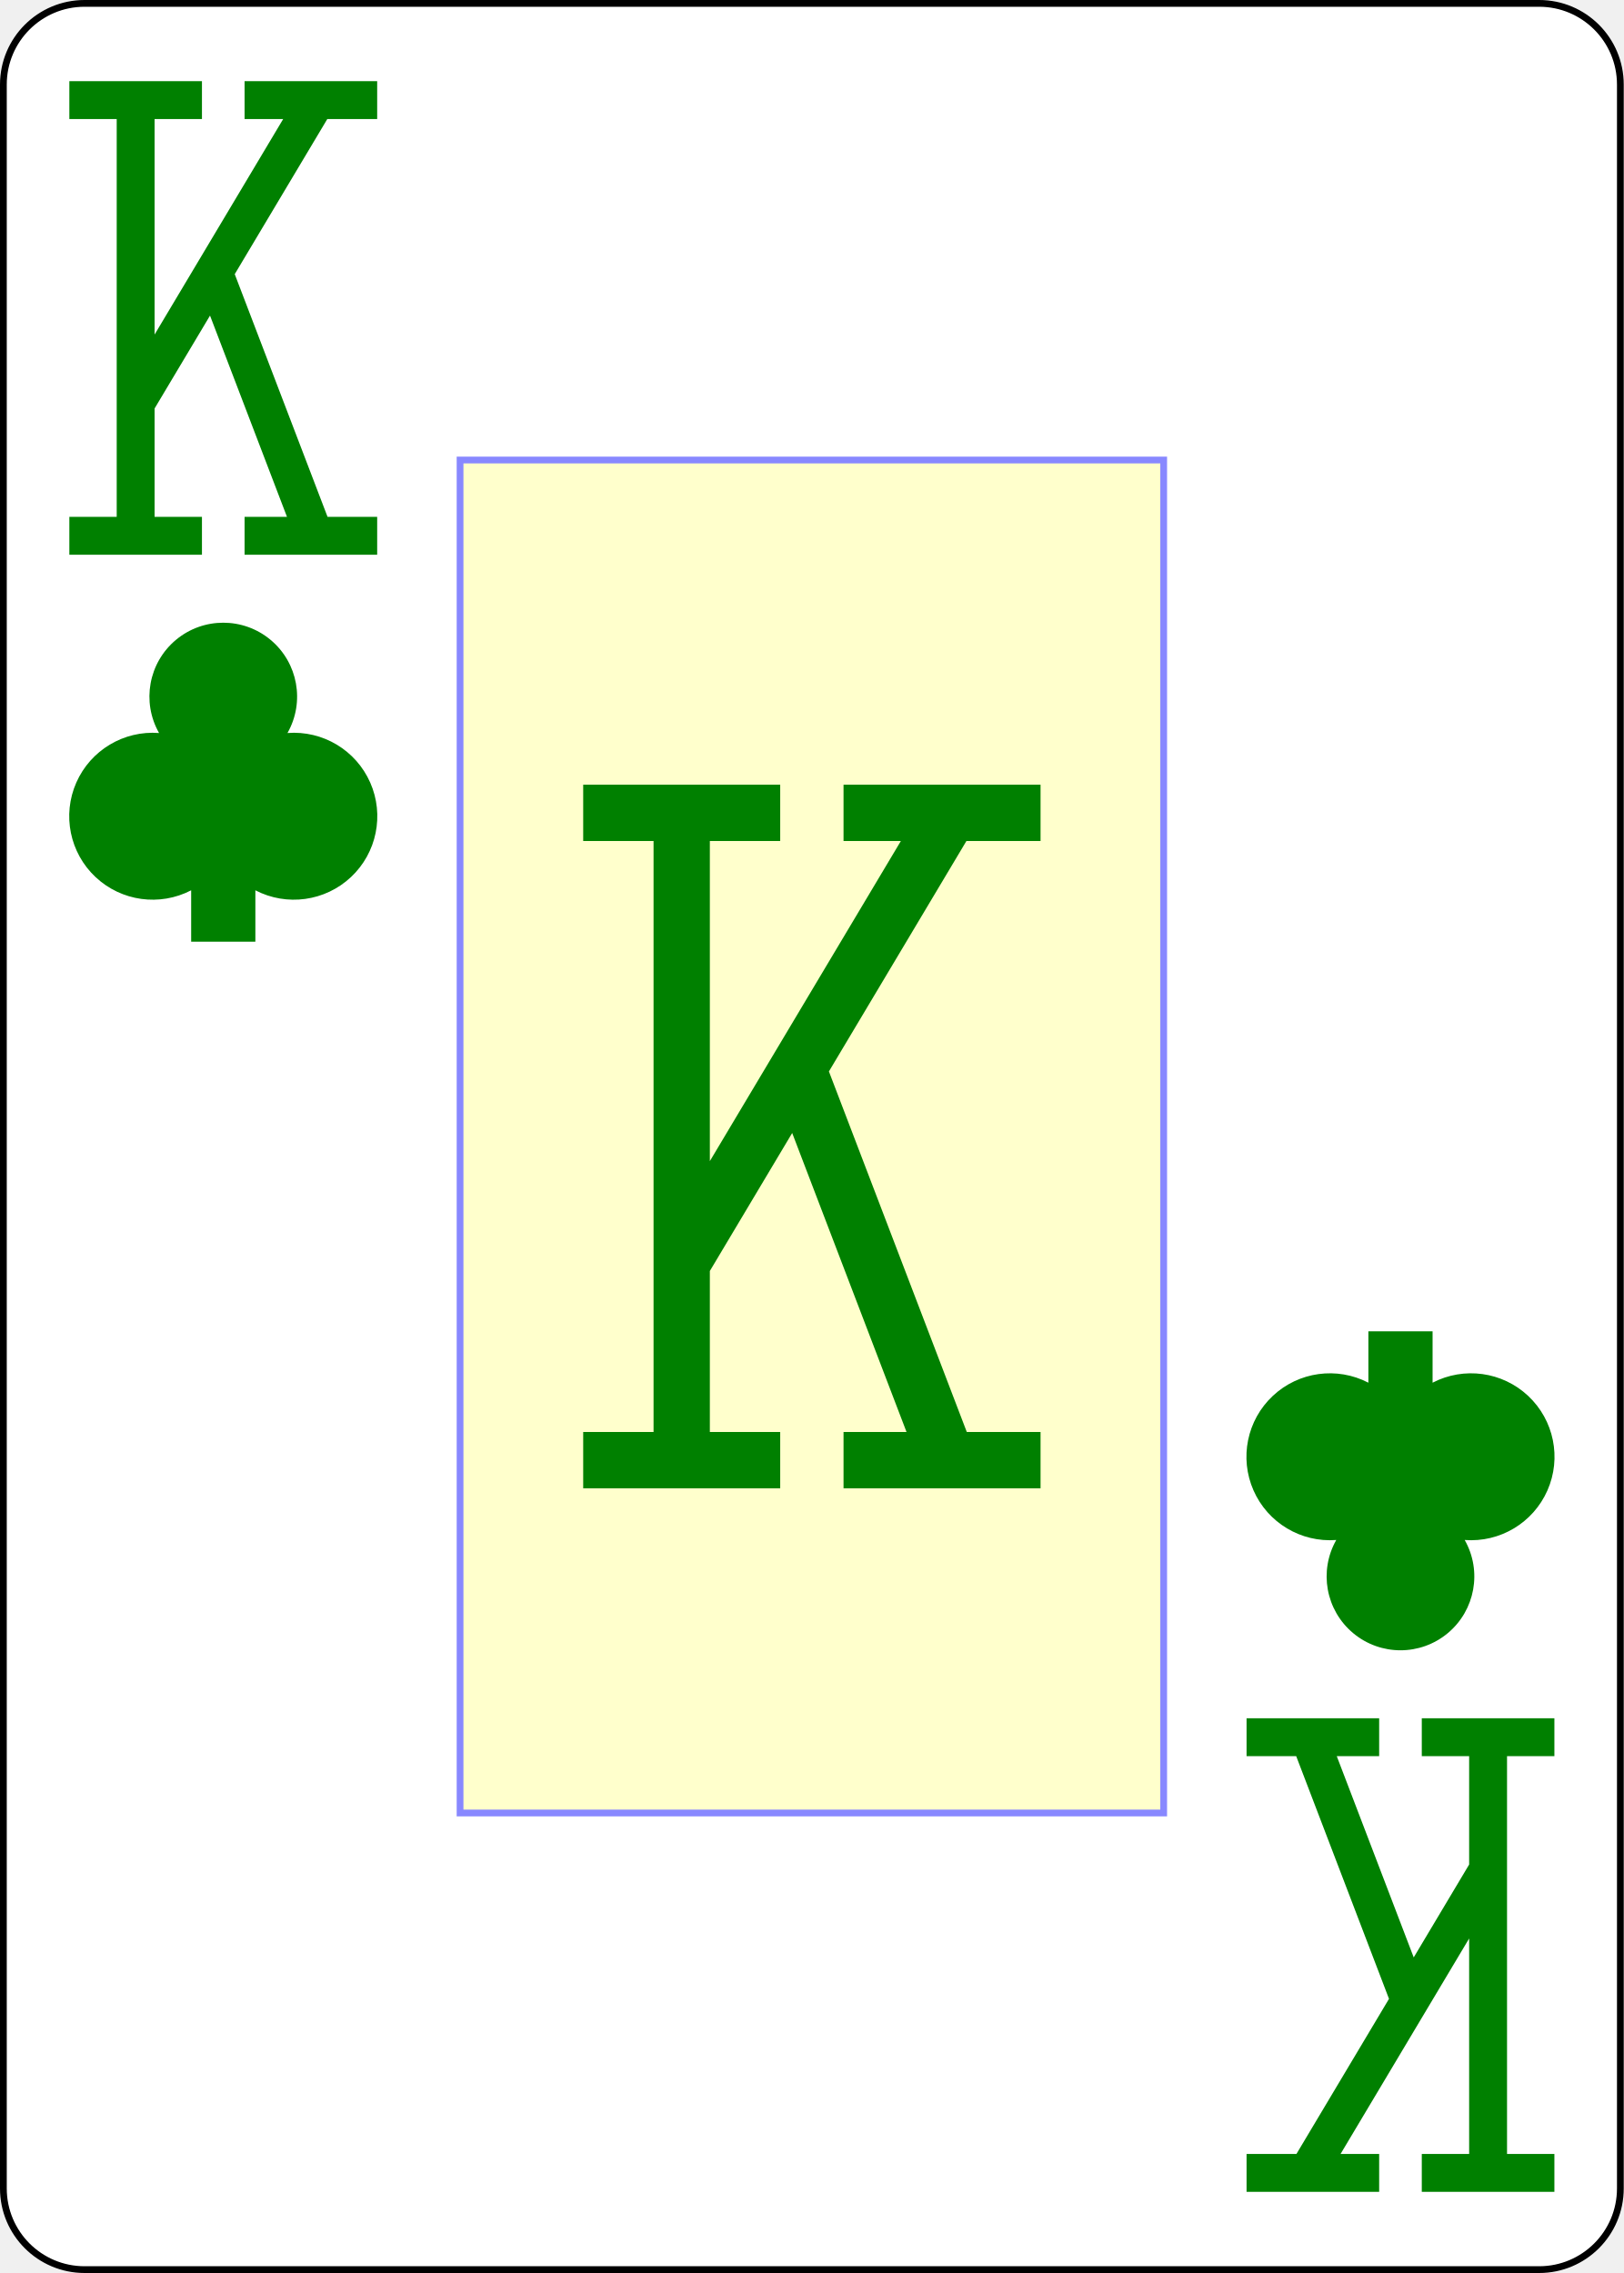
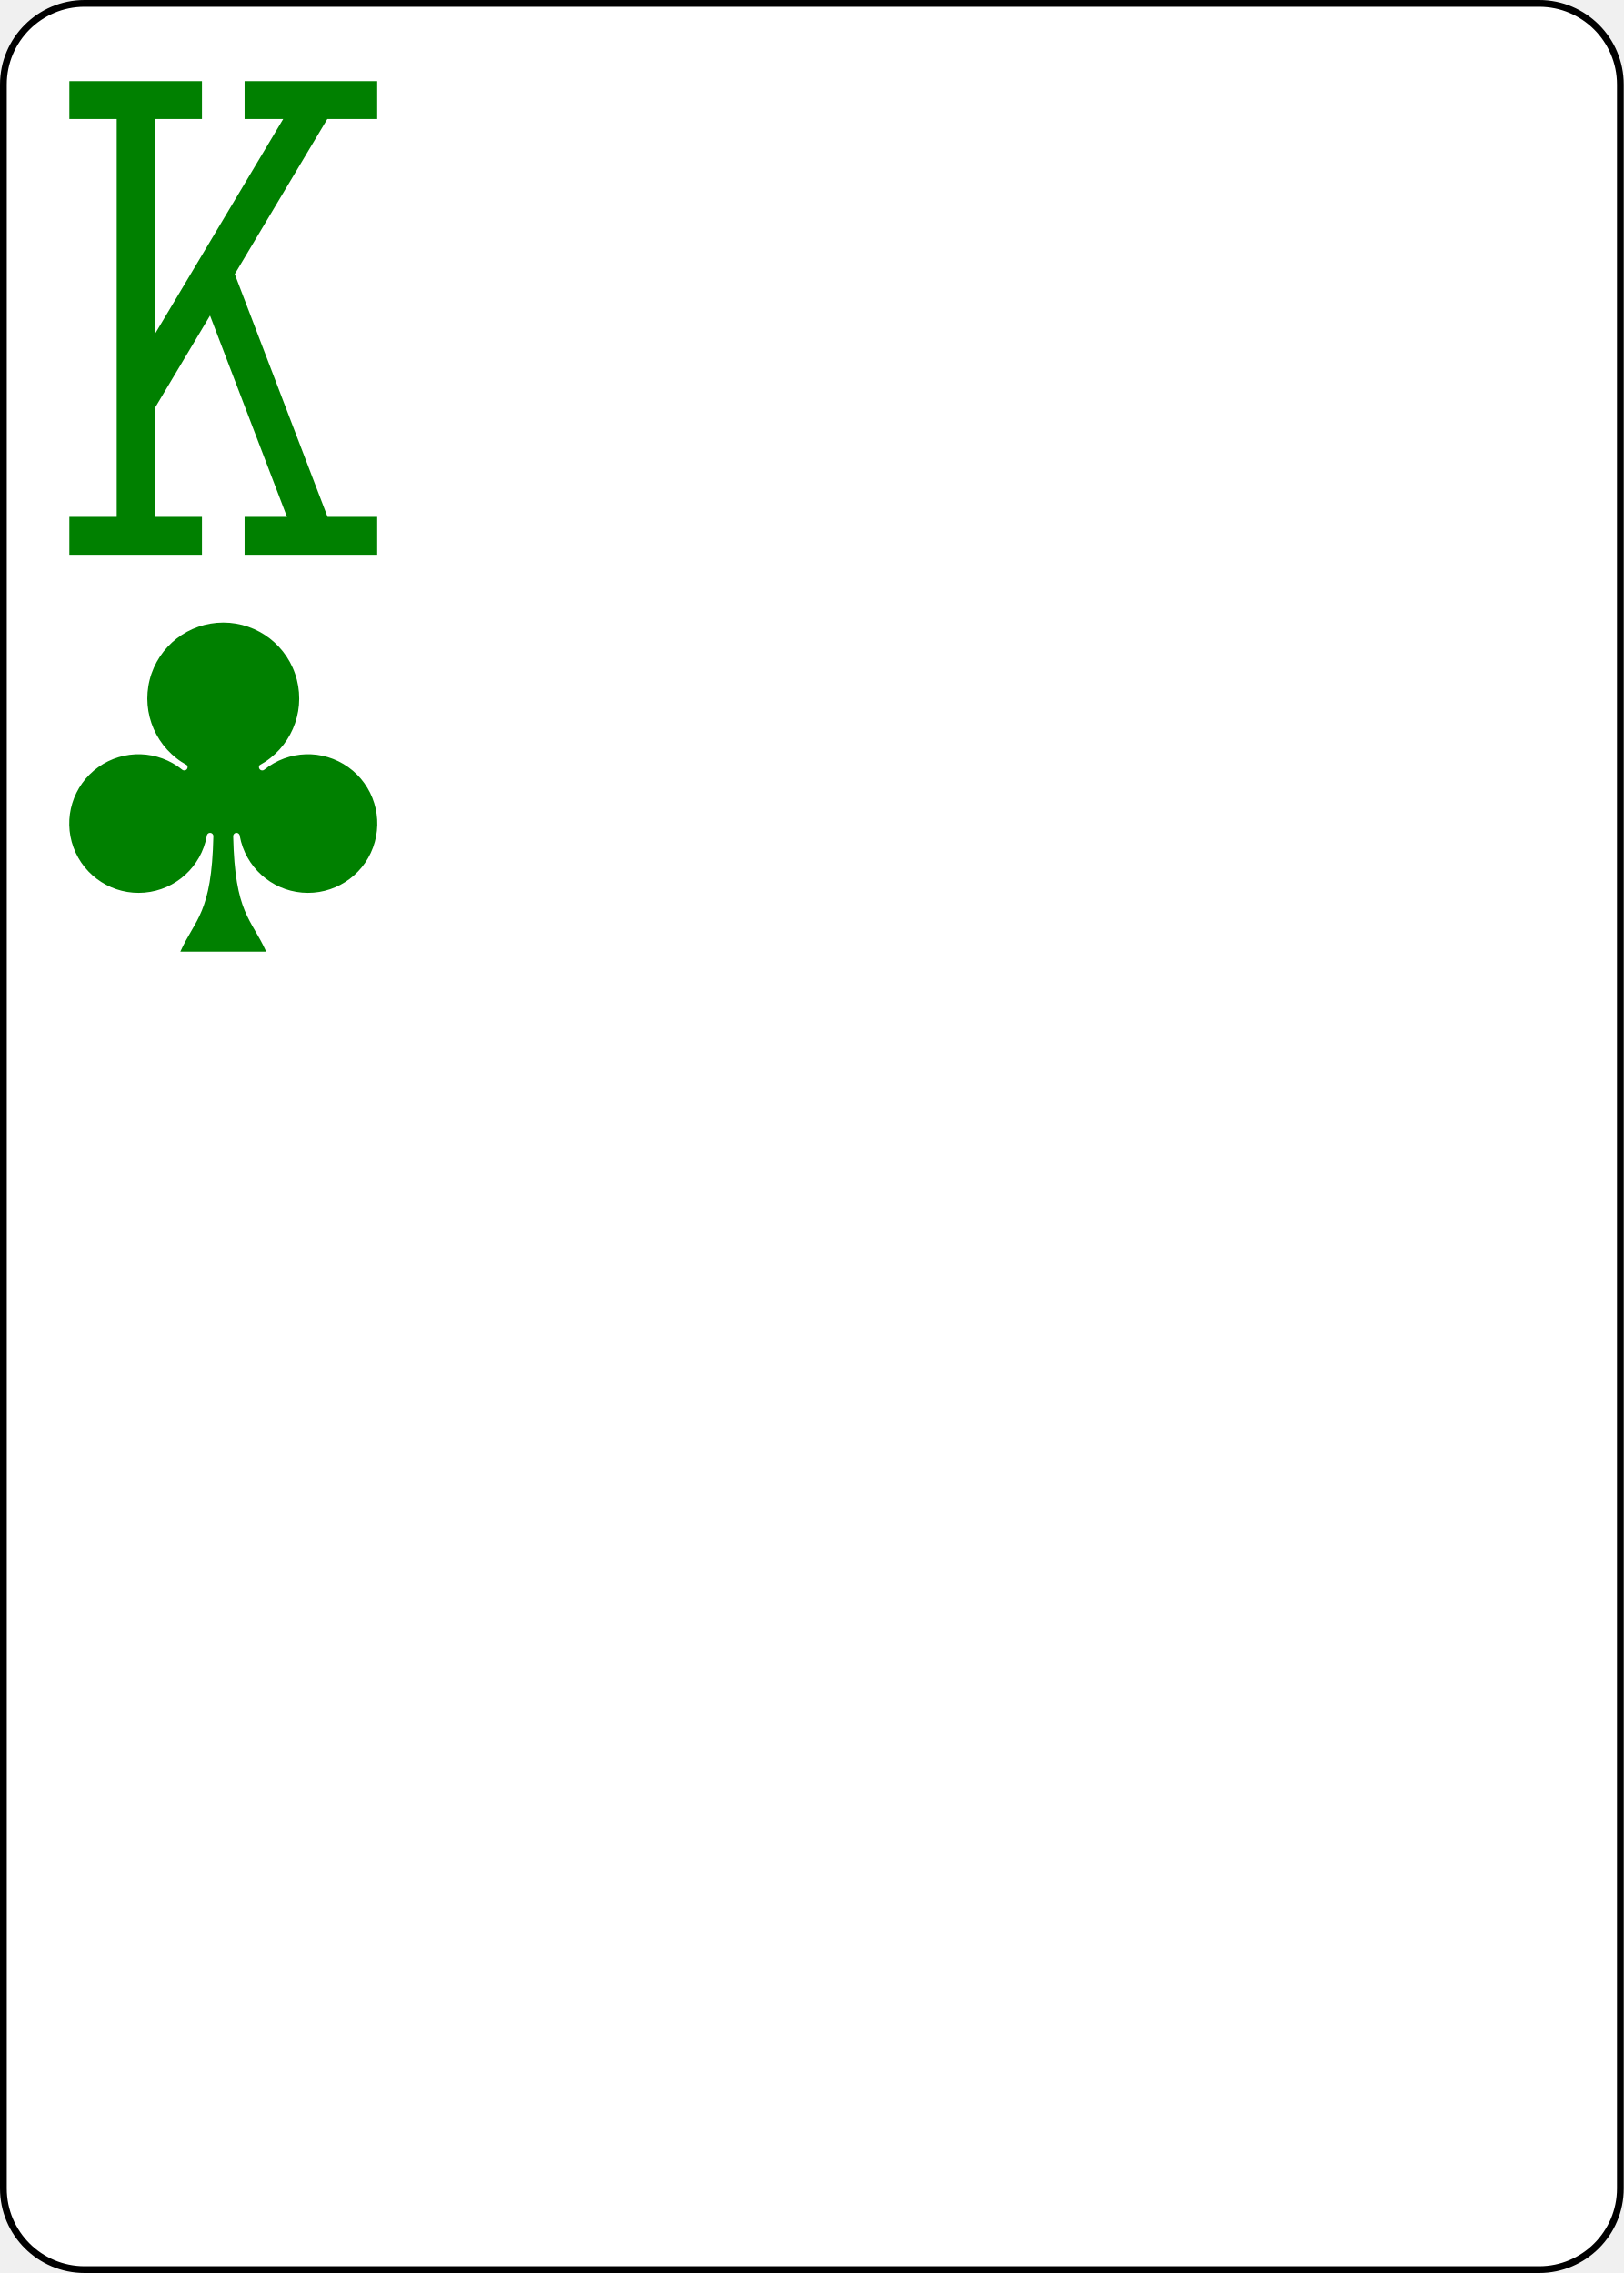
<svg xmlns="http://www.w3.org/2000/svg" xmlns:xlink="http://www.w3.org/1999/xlink" class="card" face="KC" height="3.5in" preserveAspectRatio="none" viewBox="-120 -168 240 336" width="2.5in">
-   <symbol id="SCK" viewBox="-600 -600 1200 1200" preserveAspectRatio="xMinYMid">
-     <path d="M-100 500L100 500L100 340A260 260 0 1 0 200 -150A230 230 0 1 0 -200 -150A260 260 0 1 0 -100 340Z" fill="green" />
-   </symbol>
-   <symbol id="VCK" viewBox="-500 -500 1000 1000" preserveAspectRatio="xMinYMid">
-     <path d="M-285 -460L-85 -460M-185 -460L-185 460M-285 460L-85 460M85 -460L285 -460M185 -440L-170 155M85 460L285 460M185 440L-10 -70" stroke="green" stroke-width="80" stroke-linecap="square" stroke-miterlimit="1.5" fill="none" />
-   </symbol>
  <defs>
-     <rect id="XCK" width="104" height="200" x="-52" y="-100" />
+     <symbol id="SCK" viewBox="-600 -600 1200 1200" preserveAspectRatio="xMinYMid">
+       <path d="M30 150C35 385 85 400 130 500L-130 500C-85 400 -35 385 -30 150A10 10 0 0 0 -50 150A210 210 0 1 1 -124 -51A10 10 0 0 0 -110 -65A230 230 0 1 1 110 -65A10 10 0 0 0 124 -51A210 210 0 1 1 50 150A10 10 0 0 0 30 150Z" fill="green" />
+     </symbol>
+     <symbol id="VCK" viewBox="-500 -500 1000 1000" preserveAspectRatio="xMinYMid">
+       <path d="M-285 -460L-85 -460M-185 -460L-185 460M-285 460L-85 460M85 -460L285 -460M185 -440L-170 155M85 460L285 460M185 440L-10 -70" stroke="green" stroke-width="80" stroke-linecap="square" stroke-miterlimit="1.5" fill="none" />
+     </symbol>
  </defs>
  <rect width="239" height="335" x="-119.5" y="-167.5" rx="12" ry="12" fill="white" stroke="black" />
-   <use xlink:href="#XCK" stroke="#88f" fill="#FFC" />
-   <use xlink:href="#VCK" height="104" x="-52" y="-52" />
-   <use xlink:href="#VCK" height="70" x="-122" y="-156" />
-   <use xlink:href="#SCK" height="56.946" x="-115.473" y="-81" />
-   <g transform="rotate(180)">
-     <use xlink:href="#VCK" height="70" x="-122" y="-156" />
-     <use xlink:href="#SCK" height="56.946" x="-115.473" y="-81" />
-   </g>
+   <use xlink:href="#VCK" height="70" width="70" x="-122" y="-156" />
+   <use xlink:href="#SCK" height="58.558" width="58.558" x="-116.279" y="-81" />
+   <g transform="rotate(180)" />
</svg>
